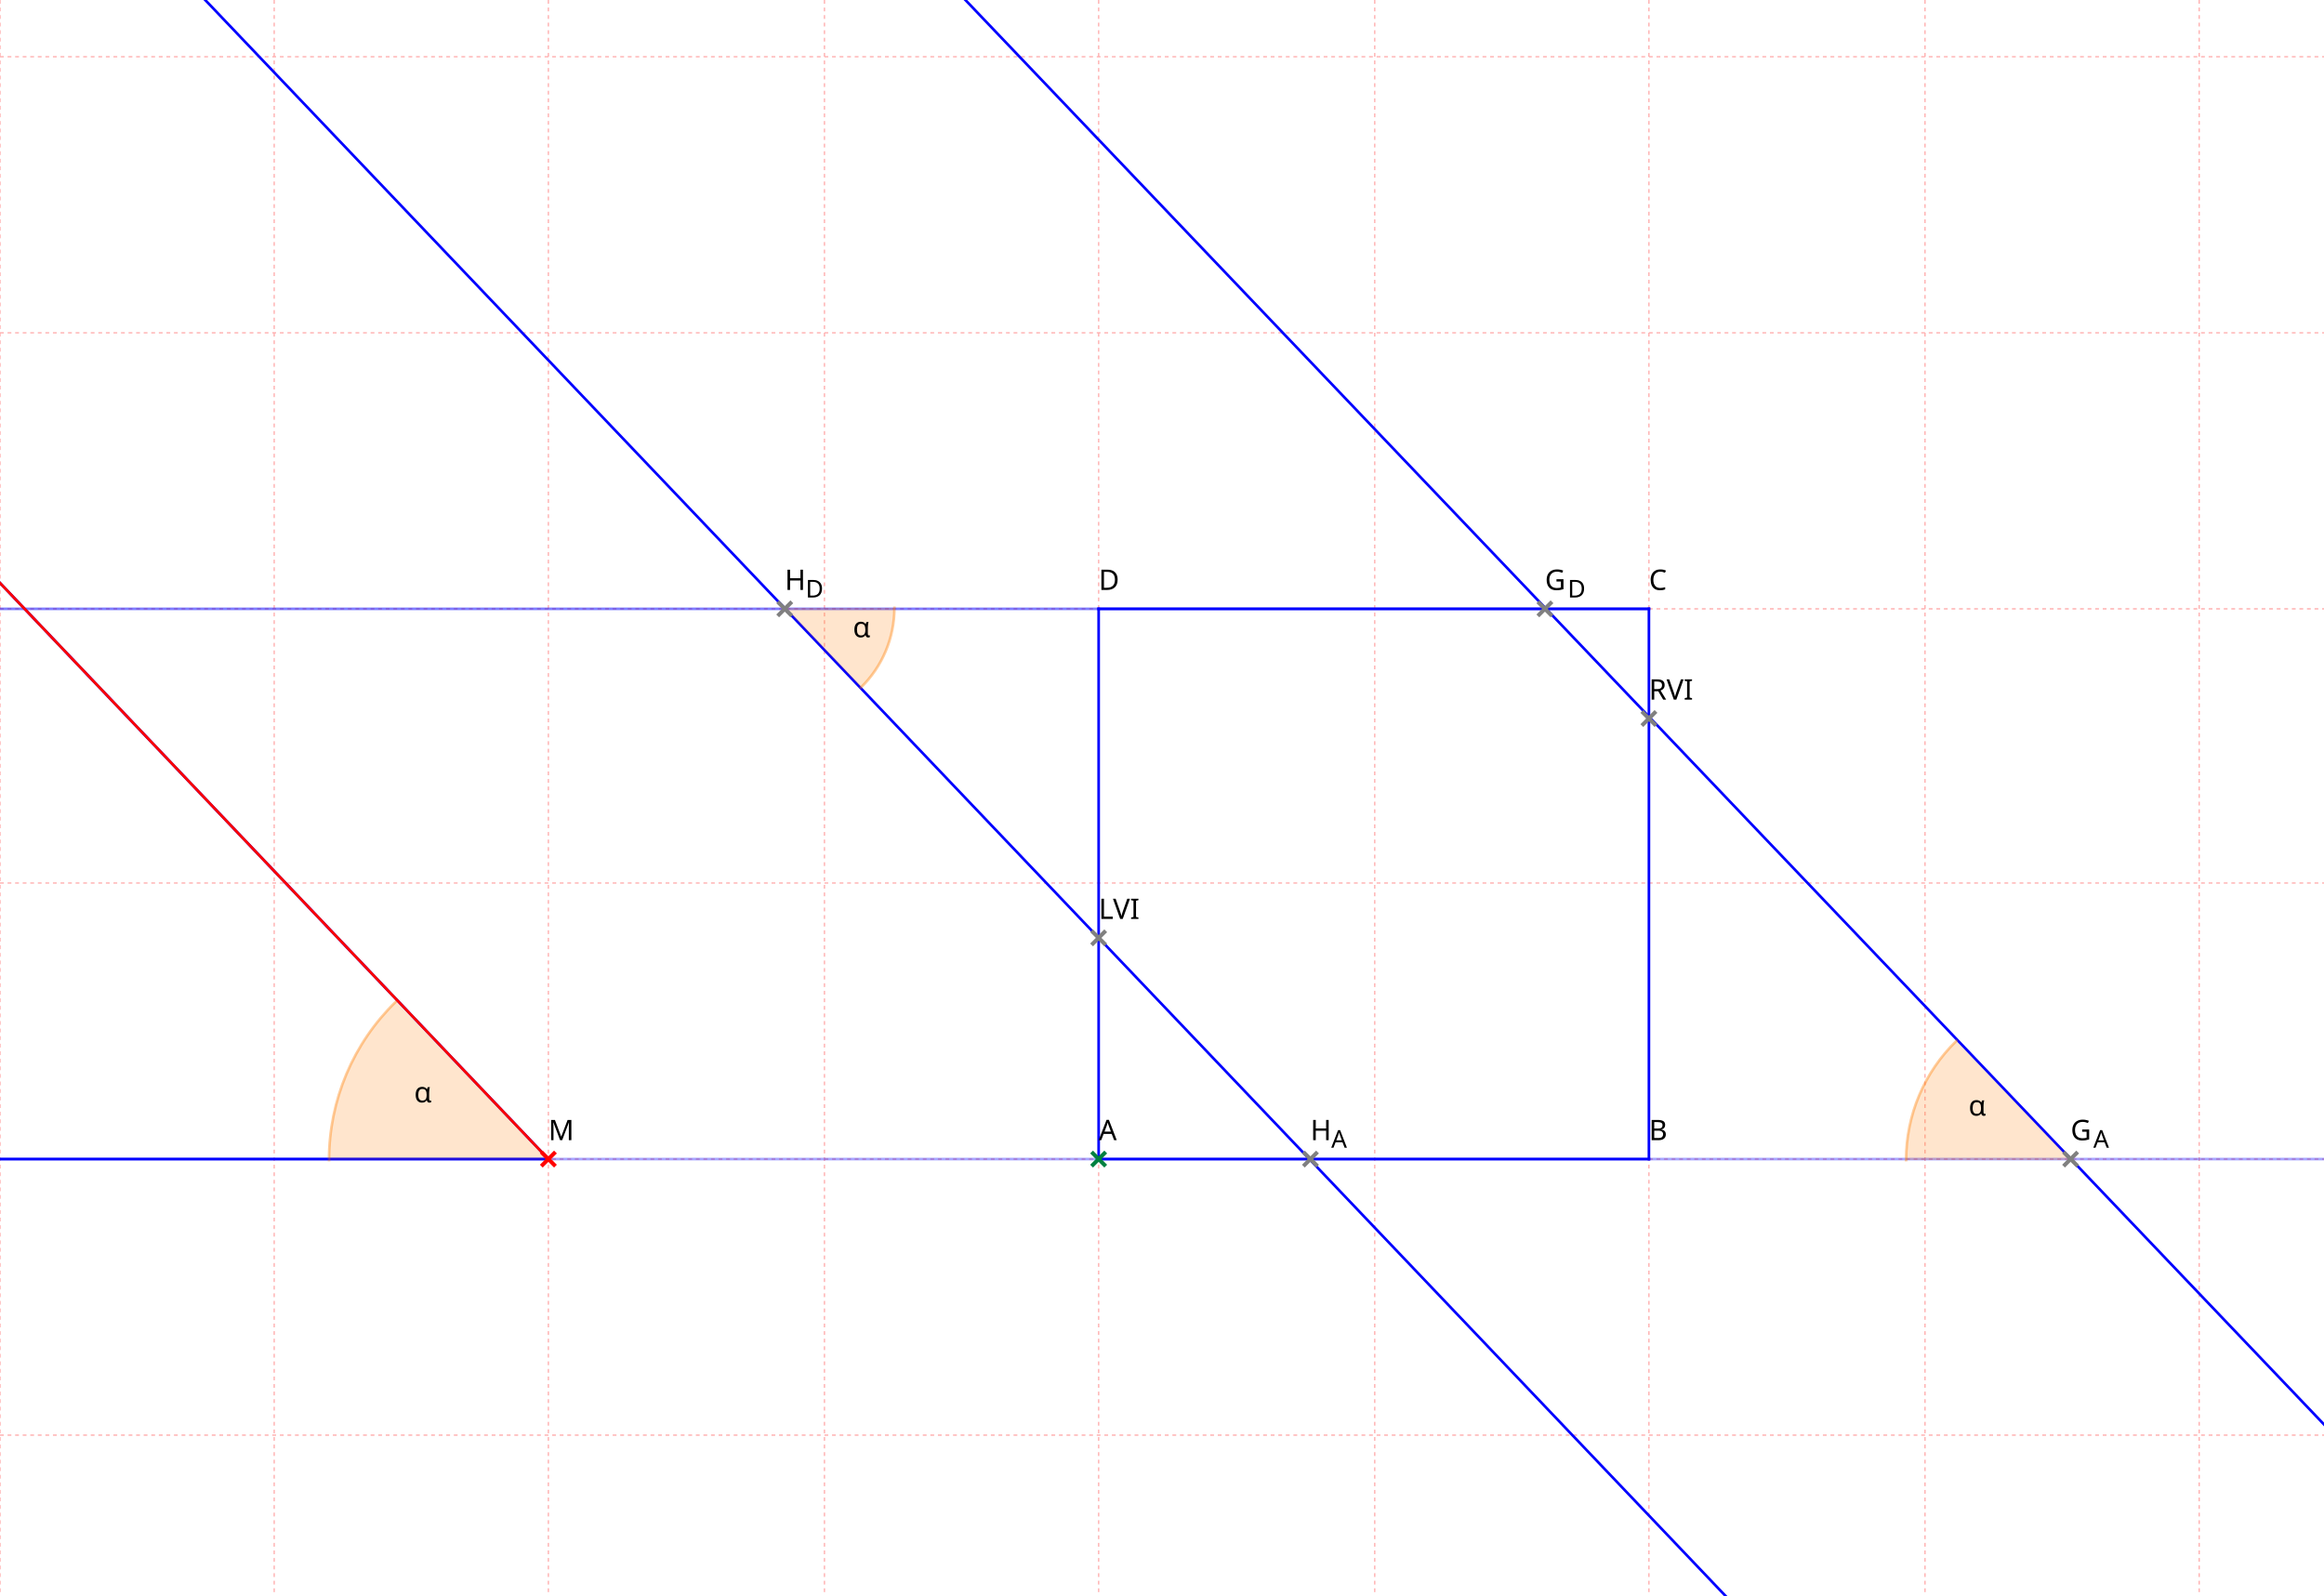
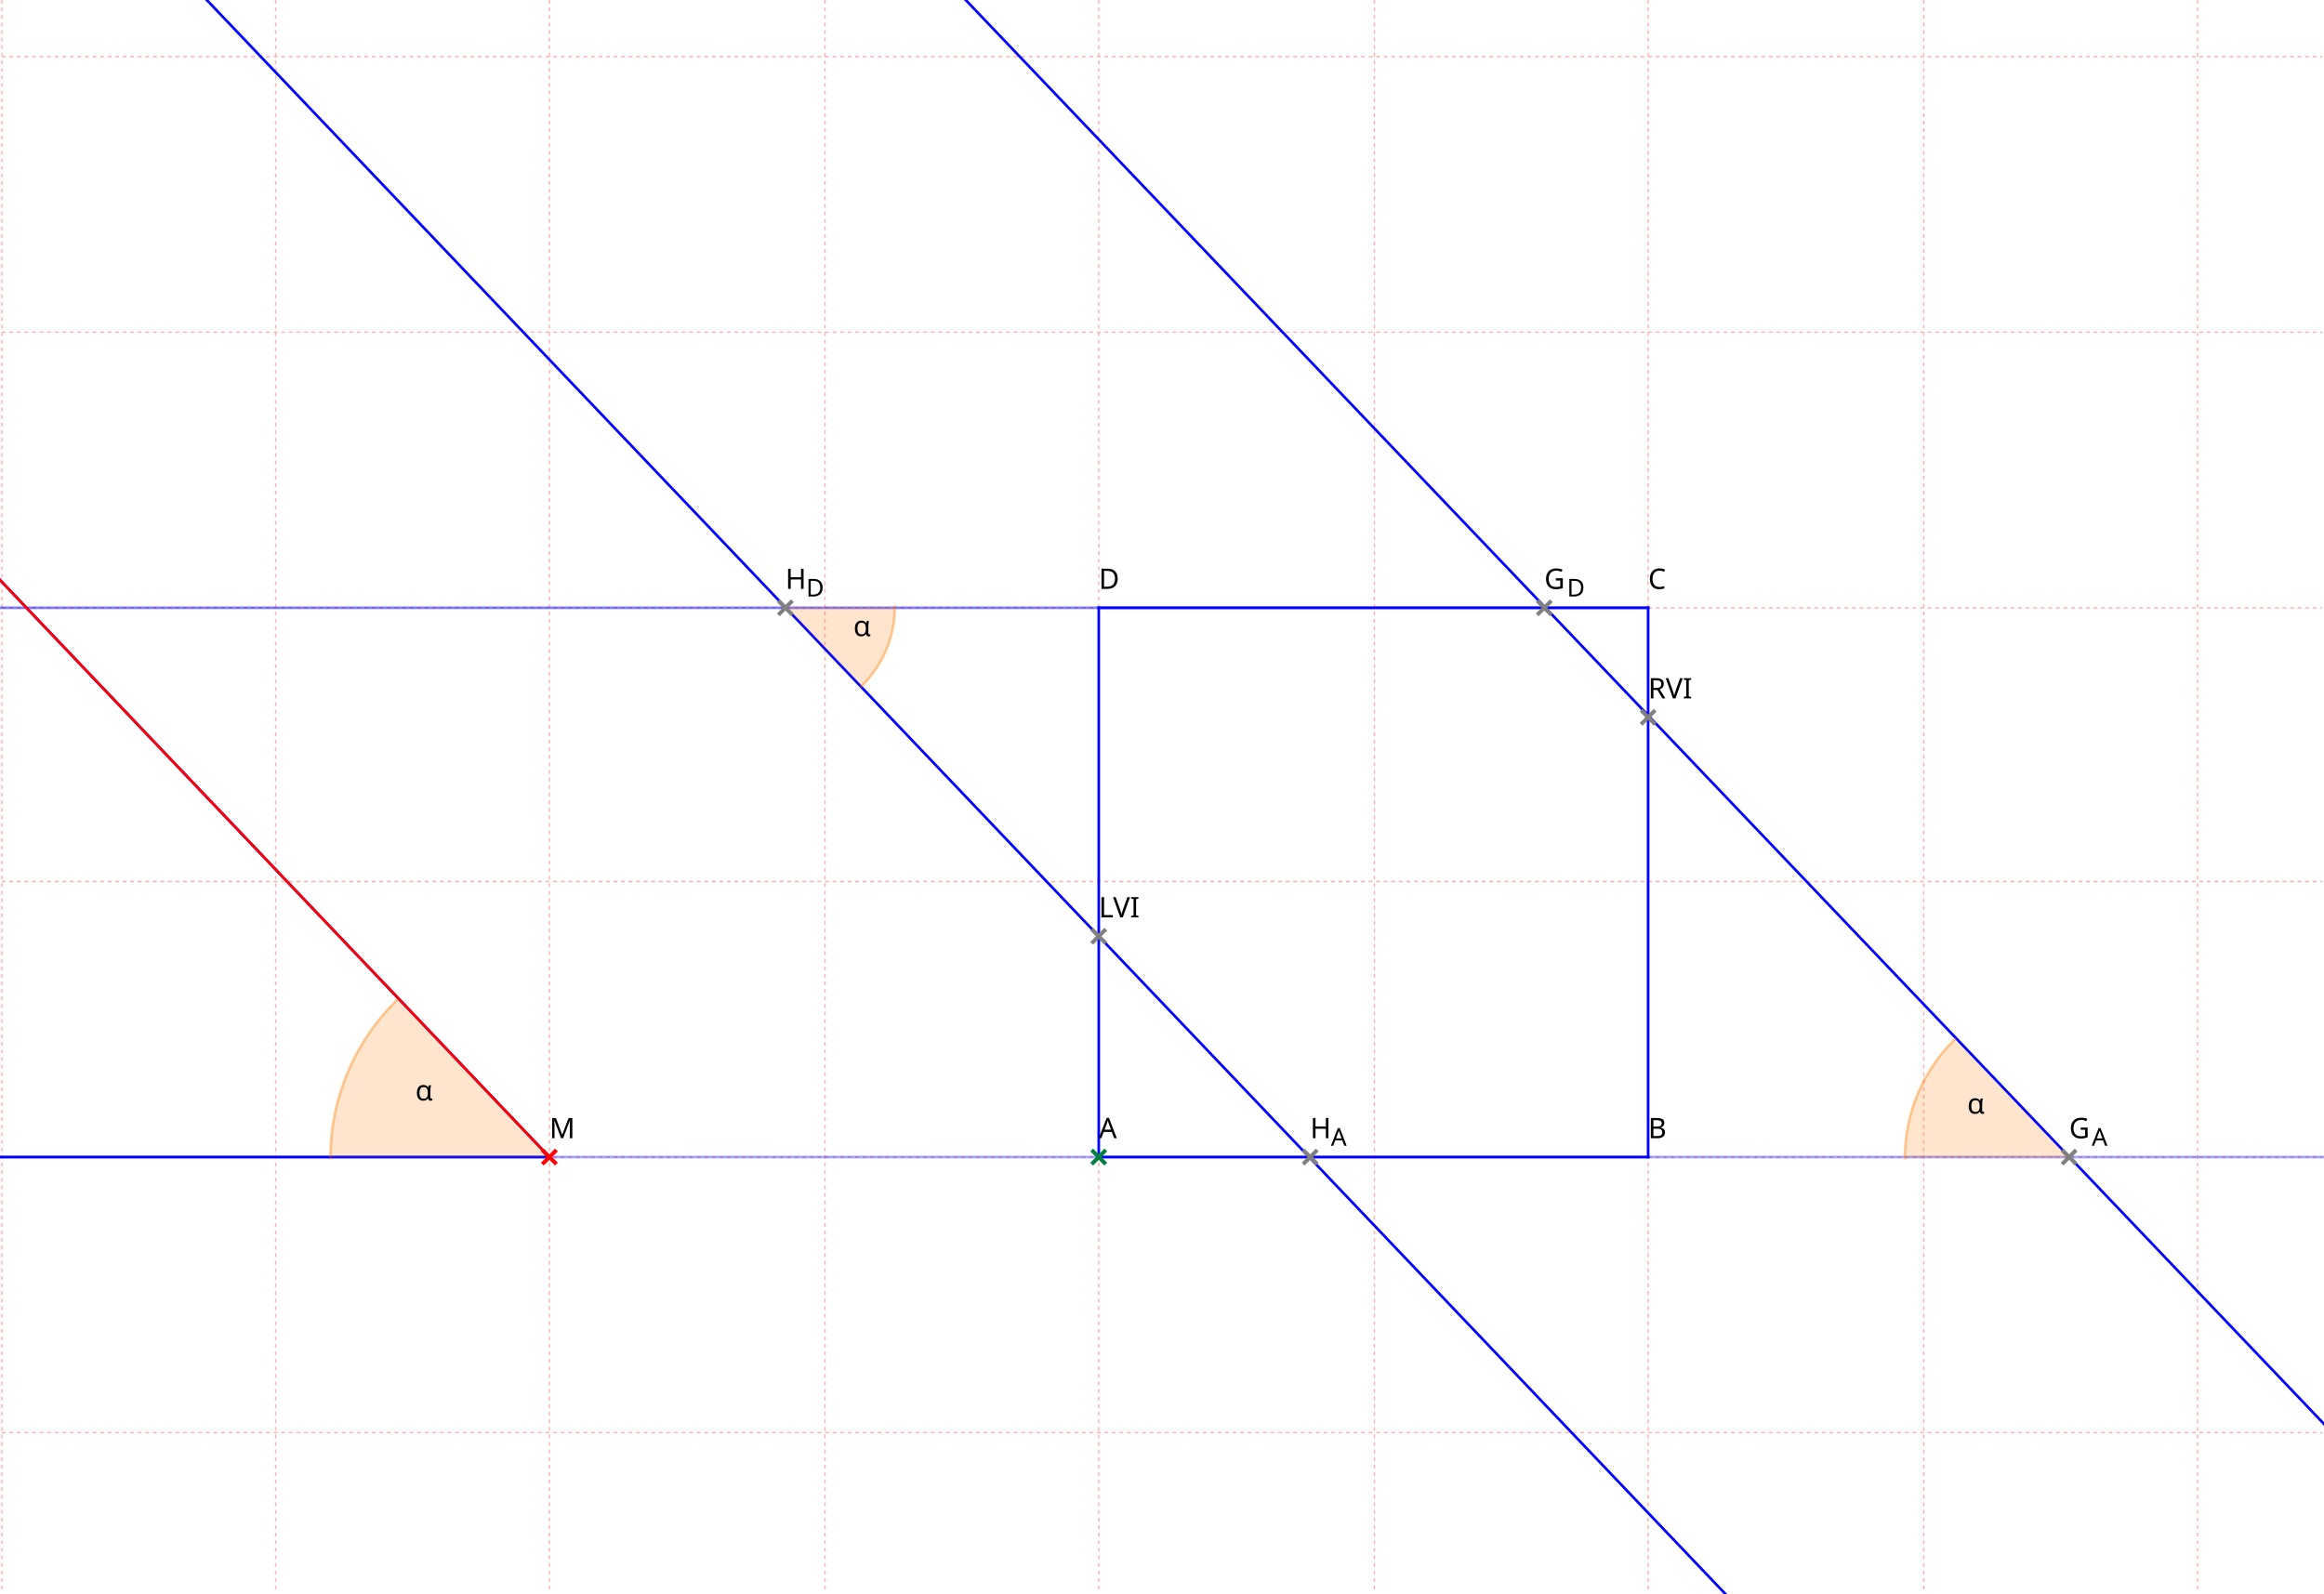
- <svg xmlns="http://www.w3.org/2000/svg" fill-opacity="1" color-rendering="auto" color-interpolation="auto" stroke="black" text-rendering="auto" stroke-linecap="square" width="1229" stroke-miterlimit="10" stroke-opacity="1" shape-rendering="auto" fill="black" stroke-dasharray="none" font-weight="normal" stroke-width="1" height="844" font-family="'Dialog'" font-style="normal" stroke-linejoin="miter" font-size="12" stroke-dashoffset="0" image-rendering="auto">
+ <svg xmlns="http://www.w3.org/2000/svg" stroke-dasharray="none" shape-rendering="auto" font-family="'Dialog'" text-rendering="auto" width="21.12cm" fill-opacity="1" color-interpolation="auto" color-rendering="auto" font-size="12" viewBox="0 0 1229 844" fill="black" stroke="black" image-rendering="auto" stroke-miterlimit="10" stroke-linecap="square" stroke-linejoin="miter" font-style="normal" stroke-width="1" height="14.48cm" stroke-dashoffset="0" font-weight="normal" stroke-opacity="1">
  <defs id="genericDefs" />
  <g>
    <g stroke-linecap="butt" fill="rgb(255,175,175)" text-rendering="geometricPrecision" stroke-linejoin="bevel" stroke-dasharray="2,2" stroke="rgb(255,175,175)" stroke-width="0.7" stroke-miterlimit="8">
      <line y2="844" fill="none" x1="-146" x2="-146" y1="0" />
      <line y2="844" fill="none" x1="0" x2="0" y1="0" />
      <line y2="844" fill="none" x1="145" x2="145" y1="0" />
      <line y2="844" fill="none" x1="290" x2="290" y1="0" />
      <line y2="844" fill="none" x1="436" x2="436" y1="0" />
      <line y2="844" fill="none" x1="581" x2="581" y1="0" />
      <line y2="844" fill="none" x1="727" x2="727" y1="0" />
      <line y2="844" fill="none" x1="872" x2="872" y1="0" />
      <line y2="844" fill="none" x1="1018" x2="1018" y1="0" />
      <line y2="844" fill="none" x1="1163" x2="1163" y1="0" />
      <line y2="844" fill="none" x1="1309" x2="1309" y1="0" />
      <line y2="844" fill="none" x1="1454" x2="1454" y1="0" />
      <line y2="-116" fill="none" x1="0" x2="1229" y1="-116" />
      <line y2="30" fill="none" x1="0" x2="1229" y1="30" />
      <line y2="176" fill="none" x1="0" x2="1229" y1="176" />
      <line y2="322" fill="none" x1="0" x2="1229" y1="322" />
      <line y2="467" fill="none" x1="0" x2="1229" y1="467" />
      <line y2="613" fill="none" x1="0" x2="1229" y1="613" />
      <line y2="759" fill="none" x1="0" x2="1229" y1="759" />
      <line y2="905" fill="none" x1="0" x2="1229" y1="905" />
    </g>
    <g fill-opacity="0" fill="rgb(0,255,0)" text-rendering="geometricPrecision" stroke="rgb(0,255,0)" stroke-width="1.4" stroke-opacity="0">
      <ellipse rx="2182" ry="2186" cx="290" cy="613" stroke="none" />
    </g>
    <g fill-opacity="0.251" fill="rgb(0,0,255)" text-rendering="geometricPrecision" stroke="rgb(0,0,255)" stroke-width="1.4" stroke-opacity="0.251">
      <ellipse rx="2182" fill="none" ry="2186" cx="290" cy="613" />
    </g>
    <g font-size="15" fill-opacity="0" fill="rgb(0,0,0)" text-rendering="geometricPrecision" stroke="rgb(0,0,0)" stroke-width="0.7" stroke-opacity="0">
      <text xml:space="preserve" x="-1673" y="613" stroke="none">k</text>
      <text xml:space="preserve" x="-1665" font-size="13" y="617" stroke="none">a</text>
    </g>
    <g fill="blue" text-rendering="geometricPrecision" stroke-width="1.4" font-size="13" stroke="blue">
      <line y2="613" fill="none" x1="-303" x2="290" y1="-10" />
    </g>
    <g font-size="15" fill-opacity="0" fill="rgb(0,0,0)" text-rendering="geometricPrecision" stroke="rgb(0,0,0)" stroke-width="0.7" stroke-opacity="0">
      <text xml:space="preserve" x="10" y="298" stroke="none">r+</text>
    </g>
    <g font-size="15" fill-opacity="0.4" fill="rgb(0,0,255)" text-rendering="geometricPrecision" stroke="rgb(0,0,255)" stroke-width="1.4" stroke-opacity="0.4">
      <line y2="-3316" fill="none" x1="-10" x2="1239" y1="-2121" />
    </g>
    <g font-size="15" fill-opacity="0" fill="rgb(0,0,0)" text-rendering="geometricPrecision" stroke="rgb(0,0,0)" stroke-width="0.7" stroke-opacity="0">
      <text xml:space="preserve" x="-2233" y="17" stroke="none">f</text>
      <ellipse fill="rgb(0,255,0)" rx="291" cx="-1216" ry="291.5" cy="-967.5" stroke="none" stroke-width="1.4" />
    </g>
    <g font-size="15" fill-opacity="0.4" fill="rgb(0,0,255)" text-rendering="geometricPrecision" stroke="rgb(0,0,255)" stroke-width="1.4" stroke-opacity="0.4">
      <ellipse rx="291" fill="none" ry="291.5" cx="-1216" cy="-967.5" />
    </g>
    <g font-size="15" fill-opacity="0" fill="rgb(0,0,0)" text-rendering="geometricPrecision" stroke="rgb(0,0,0)" stroke-width="0.7" stroke-opacity="0">
      <text xml:space="preserve" x="-1478" y="-968" stroke="none">k</text>
      <text xml:space="preserve" x="-1470" font-size="13" y="-964" stroke="none">b</text>
    </g>
    <g fill="blue" text-rendering="geometricPrecision" stroke-width="1.4" font-size="13" stroke="blue">
      <line y2="613" fill="none" x1="-10" x2="290" y1="613" />
    </g>
    <g font-size="15" fill-opacity="0" fill="rgb(0,0,0)" text-rendering="geometricPrecision" stroke="rgb(0,0,0)" stroke-width="0.7" stroke-opacity="0">
      <text xml:space="preserve" x="-82" y="613" stroke="none">d</text>
    </g>
    <g font-size="15" fill-opacity="0.196" fill="rgb(255,127,0)" text-rendering="geometricPrecision" stroke="rgb(255,127,0)" stroke-width="1.4" stroke-opacity="0.196">
      <path d="M209.42 529.697 C186.784 551.65 174 581.897 174 613.5 L290 613.5 Z" stroke="none" />
      <path fill="none" fill-opacity="0.392" d="M209.42 529.697 C186.784 551.65 174 581.897 174 613.5" stroke-opacity="0.392" />
    </g>
    <g text-rendering="geometricPrecision" stroke-width="0.7" font-size="15">
      <text xml:space="preserve" x="219" y="583" stroke="none">α</text>
      <text xml:space="preserve" x="363" y="-1354" stroke="none">E = (r * cos(α)|r * sin(α))</text>
    </g>
    <g font-size="15" fill-opacity="0" fill="rgb(200,200,200)" text-rendering="geometricPrecision" stroke="rgb(200,200,200)" stroke-width="0.7" stroke-opacity="0">
      <rect fill="none" width="188" x="361" height="20" y="-1370" />
    </g>
    <g fill="blue" text-rendering="geometricPrecision" stroke-width="1.4" font-size="15" stroke="blue">
      <line y2="854" fill="none" x1="99" x2="922" y1="-10" />
    </g>
    <g font-size="15" fill-opacity="0" fill="rgb(0,0,0)" text-rendering="geometricPrecision" stroke="rgb(0,0,0)" stroke-width="0.7" stroke-opacity="0">
      <text xml:space="preserve" x="932" y="819" stroke="none">n</text>
    </g>
    <g fill="blue" text-rendering="geometricPrecision" stroke-width="1.4" font-size="15" stroke="blue">
      <line y2="613" fill="none" x1="581" x2="581" y1="322" />
    </g>
    <g font-size="15" fill-opacity="0" fill="rgb(0,0,0)" text-rendering="geometricPrecision" stroke="rgb(0,0,0)" stroke-width="0.7" stroke-opacity="0">
      <text xml:space="preserve" x="572" y="467" stroke="none">h</text>
    </g>
    <g font-size="15" fill-opacity="0.502" fill="rgb(0,0,255)" text-rendering="geometricPrecision" stroke="rgb(0,0,255)" stroke-width="1.4" stroke-opacity="0.502">
      <line y2="322" fill="none" x1="-10" x2="872" y1="322" />
    </g>
    <g font-size="15" fill-opacity="0" fill="rgb(0,0,0)" text-rendering="geometricPrecision" stroke="rgb(0,0,0)" stroke-width="0.7" stroke-opacity="0">
      <text xml:space="preserve" x="10" y="322" stroke="none">i</text>
    </g>
    <g fill="blue" text-rendering="geometricPrecision" stroke-width="1.4" font-size="15" stroke="blue">
      <line y2="613" fill="none" x1="872" x2="872" y1="322" />
    </g>
    <g font-size="15" fill-opacity="0" fill="rgb(0,0,0)" text-rendering="geometricPrecision" stroke="rgb(0,0,0)" stroke-width="0.7" stroke-opacity="0">
      <text xml:space="preserve" x="866" y="467" stroke="none">j</text>
    </g>
    <g font-size="15" fill-opacity="0.349" fill="rgb(0,0,255)" text-rendering="geometricPrecision" stroke="rgb(0,0,255)" stroke-width="1.4" stroke-opacity="0.349">
      <line y2="613" fill="none" x1="-10" x2="1239" y1="613" />
    </g>
    <g font-size="15" fill-opacity="0" fill="rgb(0,0,0)" text-rendering="geometricPrecision" stroke="rgb(0,0,0)" stroke-width="0.7" stroke-opacity="0">
      <text xml:space="preserve" x="1212" y="613" stroke="none">k</text>
    </g>
    <g fill="red" text-rendering="geometricPrecision" stroke-width="1.4" font-size="15" stroke="red">
      <line y2="613" fill="none" x1="-303" x2="290" y1="-10" />
      <text x="-471" y="-177" fill="black" stroke="none" stroke-width="0.7" xml:space="preserve">r</text>
      <line fill="none" x1="-10" x2="-1006" y1="-2121" y2="-1169" stroke="rgb(0,128,64)" />
      <text x="-1127" y="-1069" fill="black" stroke="none" stroke-width="0.7" xml:space="preserve">r</text>
    </g>
    <g text-rendering="geometricPrecision" stroke-width="0.7" font-size="13">
      <text xml:space="preserve" x="-1121" y="-1065" stroke="none">e</text>
    </g>
    <g font-size="13" fill-opacity="0.502" fill="rgb(0,0,255)" text-rendering="geometricPrecision" stroke="rgb(0,0,255)" stroke-width="1.4" stroke-opacity="0.502">
      <line y2="322" fill="none" x1="-1006" x2="-1006" y1="-10" />
    </g>
    <g font-size="15" fill-opacity="0" fill="rgb(0,0,0)" text-rendering="geometricPrecision" stroke="rgb(0,0,0)" stroke-width="0.7" stroke-opacity="0">
      <text xml:space="preserve" x="-1015" y="-424" stroke="none">g</text>
      <ellipse fill="rgb(0,255,0)" rx="291" cx="-1006" ry="291.5" cy="-1169.5" stroke="none" stroke-width="1.4" />
    </g>
    <g font-size="15" fill-opacity="0.302" fill="rgb(0,0,255)" text-rendering="geometricPrecision" stroke="rgb(0,0,255)" stroke-width="1.4" stroke-opacity="0.302">
      <ellipse rx="291" fill="none" ry="291.5" cx="-1006" cy="-1169.5" />
    </g>
    <g font-size="15" fill-opacity="0" fill="rgb(0,0,0)" text-rendering="geometricPrecision" stroke="rgb(0,0,0)" stroke-width="0.7" stroke-opacity="0">
      <text xml:space="preserve" x="-1268" y="-1169" stroke="none">k</text>
      <text xml:space="preserve" x="-1260" font-size="13" y="-1165" stroke="none">c</text>
    </g>
    <g fill="blue" text-rendering="geometricPrecision" stroke-width="1.4" font-size="13" stroke="blue">
      <line y2="854" fill="none" x1="501" x2="1325" y1="-10" />
    </g>
    <g font-size="15" fill-opacity="0" fill="rgb(0,0,0)" text-rendering="geometricPrecision" stroke="rgb(0,0,0)" stroke-width="0.7" stroke-opacity="0">
      <text xml:space="preserve" x="1211" y="741" stroke="none">a</text>
    </g>
    <g fill="blue" text-rendering="geometricPrecision" stroke-width="1.4" font-size="15" stroke="blue">
      <line y2="322" fill="none" x1="581" x2="872" y1="322" />
    </g>
    <g font-size="15" fill-opacity="0" fill="rgb(0,0,0)" text-rendering="geometricPrecision" stroke="rgb(0,0,0)" stroke-width="0.7" stroke-opacity="0">
      <text xml:space="preserve" x="721" y="322" stroke="none">l</text>
    </g>
    <g fill="blue" text-rendering="geometricPrecision" stroke-width="1.4" font-size="15" stroke="blue">
      <line y2="613" fill="none" x1="581" x2="872" y1="613" />
    </g>
    <g font-size="15" fill-opacity="0" fill="rgb(0,0,0)" text-rendering="geometricPrecision" stroke="rgb(0,0,0)" stroke-width="0.7" stroke-opacity="0">
      <text xml:space="preserve" x="715" y="613" stroke="none">m</text>
    </g>
    <g font-size="15" fill-opacity="0.196" fill="rgb(255,127,0)" text-rendering="geometricPrecision" stroke="rgb(255,127,0)" stroke-width="1.4" stroke-opacity="0.196">
      <path d="M1034.565 550.558 C1017.588 567.046 1008 589.764 1008 613.5 L1095 613.5 Z" stroke="none" />
      <path fill="none" fill-opacity="0.392" d="M1034.565 550.558 C1017.588 567.046 1008 589.764 1008 613.5" stroke-opacity="0.392" />
    </g>
    <g text-rendering="geometricPrecision" stroke-width="0.7" font-size="15">
      <text xml:space="preserve" x="1041" y="590" stroke="none">α</text>
    </g>
    <g font-size="15" fill-opacity="0.196" fill="rgb(255,127,0)" text-rendering="geometricPrecision" stroke="rgb(255,127,0)" stroke-width="1.4" stroke-opacity="0.196">
      <path d="M455.29 363.581 C466.608 352.558 473 337.369 473 321.5 L415 321.5 Z" stroke="none" />
      <path fill="none" fill-opacity="0.392" d="M455.29 363.581 C466.608 352.558 473 337.369 473 321.5" stroke-opacity="0.392" />
    </g>
    <g text-rendering="geometricPrecision" stroke-width="0.7" font-size="15">
      <text xml:space="preserve" x="451" y="337" stroke="none">α</text>
      <line fill="none" x1="287" x2="293" y1="610" y2="616" stroke="red" stroke-width="2.1" />
      <line fill="none" x1="293" x2="287" y1="610" y2="616" stroke="red" stroke-width="2.1" />
      <text xml:space="preserve" x="290" y="603" stroke="none">M</text>
      <line fill="none" x1="-1219" x2="-1213" y1="-971" y2="-965" stroke="rgb(255,150,0)" stroke-width="2.1" />
      <line fill="none" x1="-1213" x2="-1219" y1="-971" y2="-965" stroke="rgb(255,150,0)" stroke-width="2.1" />
      <text xml:space="preserve" x="-1216" y="-978" stroke="none">E</text>
      <line fill="none" x1="-1430" x2="-1424" y1="-770" y2="-764" stroke="gray" stroke-width="2.1" />
      <line fill="none" x1="-1424" x2="-1430" y1="-770" y2="-764" stroke="gray" stroke-width="2.1" />
      <text xml:space="preserve" x="-1427" y="-777" stroke="none">F</text>
      <line fill="none" x1="-1009" x2="-1003" y1="-1172" y2="-1166" stroke="gray" stroke-width="2.1" />
      <line fill="none" x1="-1003" x2="-1009" y1="-1172" y2="-1166" stroke="gray" stroke-width="2.1" />
      <text xml:space="preserve" x="-1006" y="-1179" stroke="none">H</text>
    </g>
    <g font-size="15" fill-opacity="0" fill="rgb(255,0,0)" text-rendering="geometricPrecision" stroke="rgb(255,0,0)" stroke-width="2.1" stroke-opacity="0">
      <line y2="616" fill="none" x1="-440" x2="-434" y1="610" />
      <line y2="616" fill="none" x1="-434" x2="-440" y1="610" />
      <text x="-437" y="603" fill="rgb(0,0,0)" stroke="none" stroke-width="0.7" xml:space="preserve">K</text>
    </g>
    <g fill="rgb(0,128,64)" text-rendering="geometricPrecision" stroke-width="2.1" font-size="15" stroke="rgb(0,128,64)">
      <line y2="616" fill="none" x1="578" x2="584" y1="610" />
      <line y2="616" fill="none" x1="584" x2="578" y1="610" />
      <text x="581" y="603" fill="black" stroke="none" stroke-width="0.7" xml:space="preserve">A</text>
    </g>
    <g font-size="15" fill-opacity="0" fill="rgb(255,0,0)" text-rendering="geometricPrecision" stroke="rgb(255,0,0)" stroke-width="2.1" stroke-opacity="0">
      <line y2="325" fill="none" x1="578" x2="584" y1="319" />
      <line y2="325" fill="none" x1="584" x2="578" y1="319" />
    </g>
    <g text-rendering="geometricPrecision" stroke-width="0.7" font-size="15">
      <text xml:space="preserve" x="581" y="312" stroke="none">D</text>
    </g>
    <g font-size="15" fill-opacity="0" fill="rgb(255,0,0)" text-rendering="geometricPrecision" stroke="rgb(255,0,0)" stroke-width="2.1" stroke-opacity="0">
      <line y2="325" fill="none" x1="869" x2="875" y1="319" />
      <line y2="325" fill="none" x1="875" x2="869" y1="319" />
    </g>
    <g text-rendering="geometricPrecision" stroke-width="0.7" font-size="15">
      <text xml:space="preserve" x="872" y="312" stroke="none">C</text>
    </g>
    <g font-size="15" fill-opacity="0" fill="rgb(255,0,0)" text-rendering="geometricPrecision" stroke="rgb(255,0,0)" stroke-width="2.1" stroke-opacity="0">
      <line y2="616" fill="none" x1="869" x2="875" y1="610" />
      <line y2="616" fill="none" x1="875" x2="869" y1="610" />
    </g>
    <g text-rendering="geometricPrecision" stroke-width="0.7" font-size="15">
      <text xml:space="preserve" x="872" y="603" stroke="none">B</text>
      <line fill="none" x1="412" x2="418" y1="319" y2="325" stroke="gray" stroke-width="2.1" />
      <line fill="none" x1="418" x2="412" y1="319" y2="325" stroke="gray" stroke-width="2.1" />
      <text xml:space="preserve" x="415" y="312" stroke="none">H</text>
      <text xml:space="preserve" x="426" font-size="13" y="316" stroke="none">D</text>
      <line fill="none" x1="690" x2="696" y1="610" y2="616" stroke="gray" stroke-width="2.1" />
      <line fill="none" x1="696" x2="690" y1="610" y2="616" stroke="gray" stroke-width="2.1" />
      <text xml:space="preserve" x="693" y="603" stroke="none">H</text>
      <text xml:space="preserve" x="704" font-size="13" y="607" stroke="none">A</text>
      <line fill="none" x1="-1009" x2="-1003" y1="319" y2="325" stroke="gray" stroke-width="2.1" />
      <line fill="none" x1="-1003" x2="-1009" y1="319" y2="325" stroke="gray" stroke-width="2.1" />
      <text xml:space="preserve" x="-1006" y="312" stroke="none">L</text>
      <line fill="none" x1="-798" x2="-792" y1="-1373" y2="-1367" stroke="gray" stroke-width="2.1" />
      <line fill="none" x1="-792" x2="-798" y1="-1373" y2="-1367" stroke="gray" stroke-width="2.1" />
      <text xml:space="preserve" x="-795" y="-1380" stroke="none">G</text>
      <line fill="none" x1="814" x2="820" y1="319" y2="325" stroke="gray" stroke-width="2.1" />
      <line fill="none" x1="820" x2="814" y1="319" y2="325" stroke="gray" stroke-width="2.1" />
      <text xml:space="preserve" x="817" y="312" stroke="none">G</text>
      <text xml:space="preserve" x="829" font-size="13" y="316" stroke="none">D</text>
      <line fill="none" x1="1092" x2="1098" y1="610" y2="616" stroke="gray" stroke-width="2.1" />
      <line fill="none" x1="1098" x2="1092" y1="610" y2="616" stroke="gray" stroke-width="2.1" />
      <text xml:space="preserve" x="1095" y="603" stroke="none">G</text>
      <text xml:space="preserve" x="1107" font-size="13" y="607" stroke="none">A</text>
      <line fill="none" x1="578" x2="584" y1="493" y2="499" stroke="gray" stroke-width="2.1" />
      <line fill="none" x1="584" x2="578" y1="493" y2="499" stroke="gray" stroke-width="2.1" />
      <text xml:space="preserve" x="581" y="486" stroke="none">LVI</text>
      <line fill="none" x1="869" x2="875" y1="377" y2="383" stroke="gray" stroke-width="2.1" />
      <line fill="none" x1="875" x2="869" y1="377" y2="383" stroke="gray" stroke-width="2.1" />
      <text xml:space="preserve" x="872" y="370" stroke="none">RVI</text>
    </g>
  </g>
</svg>
